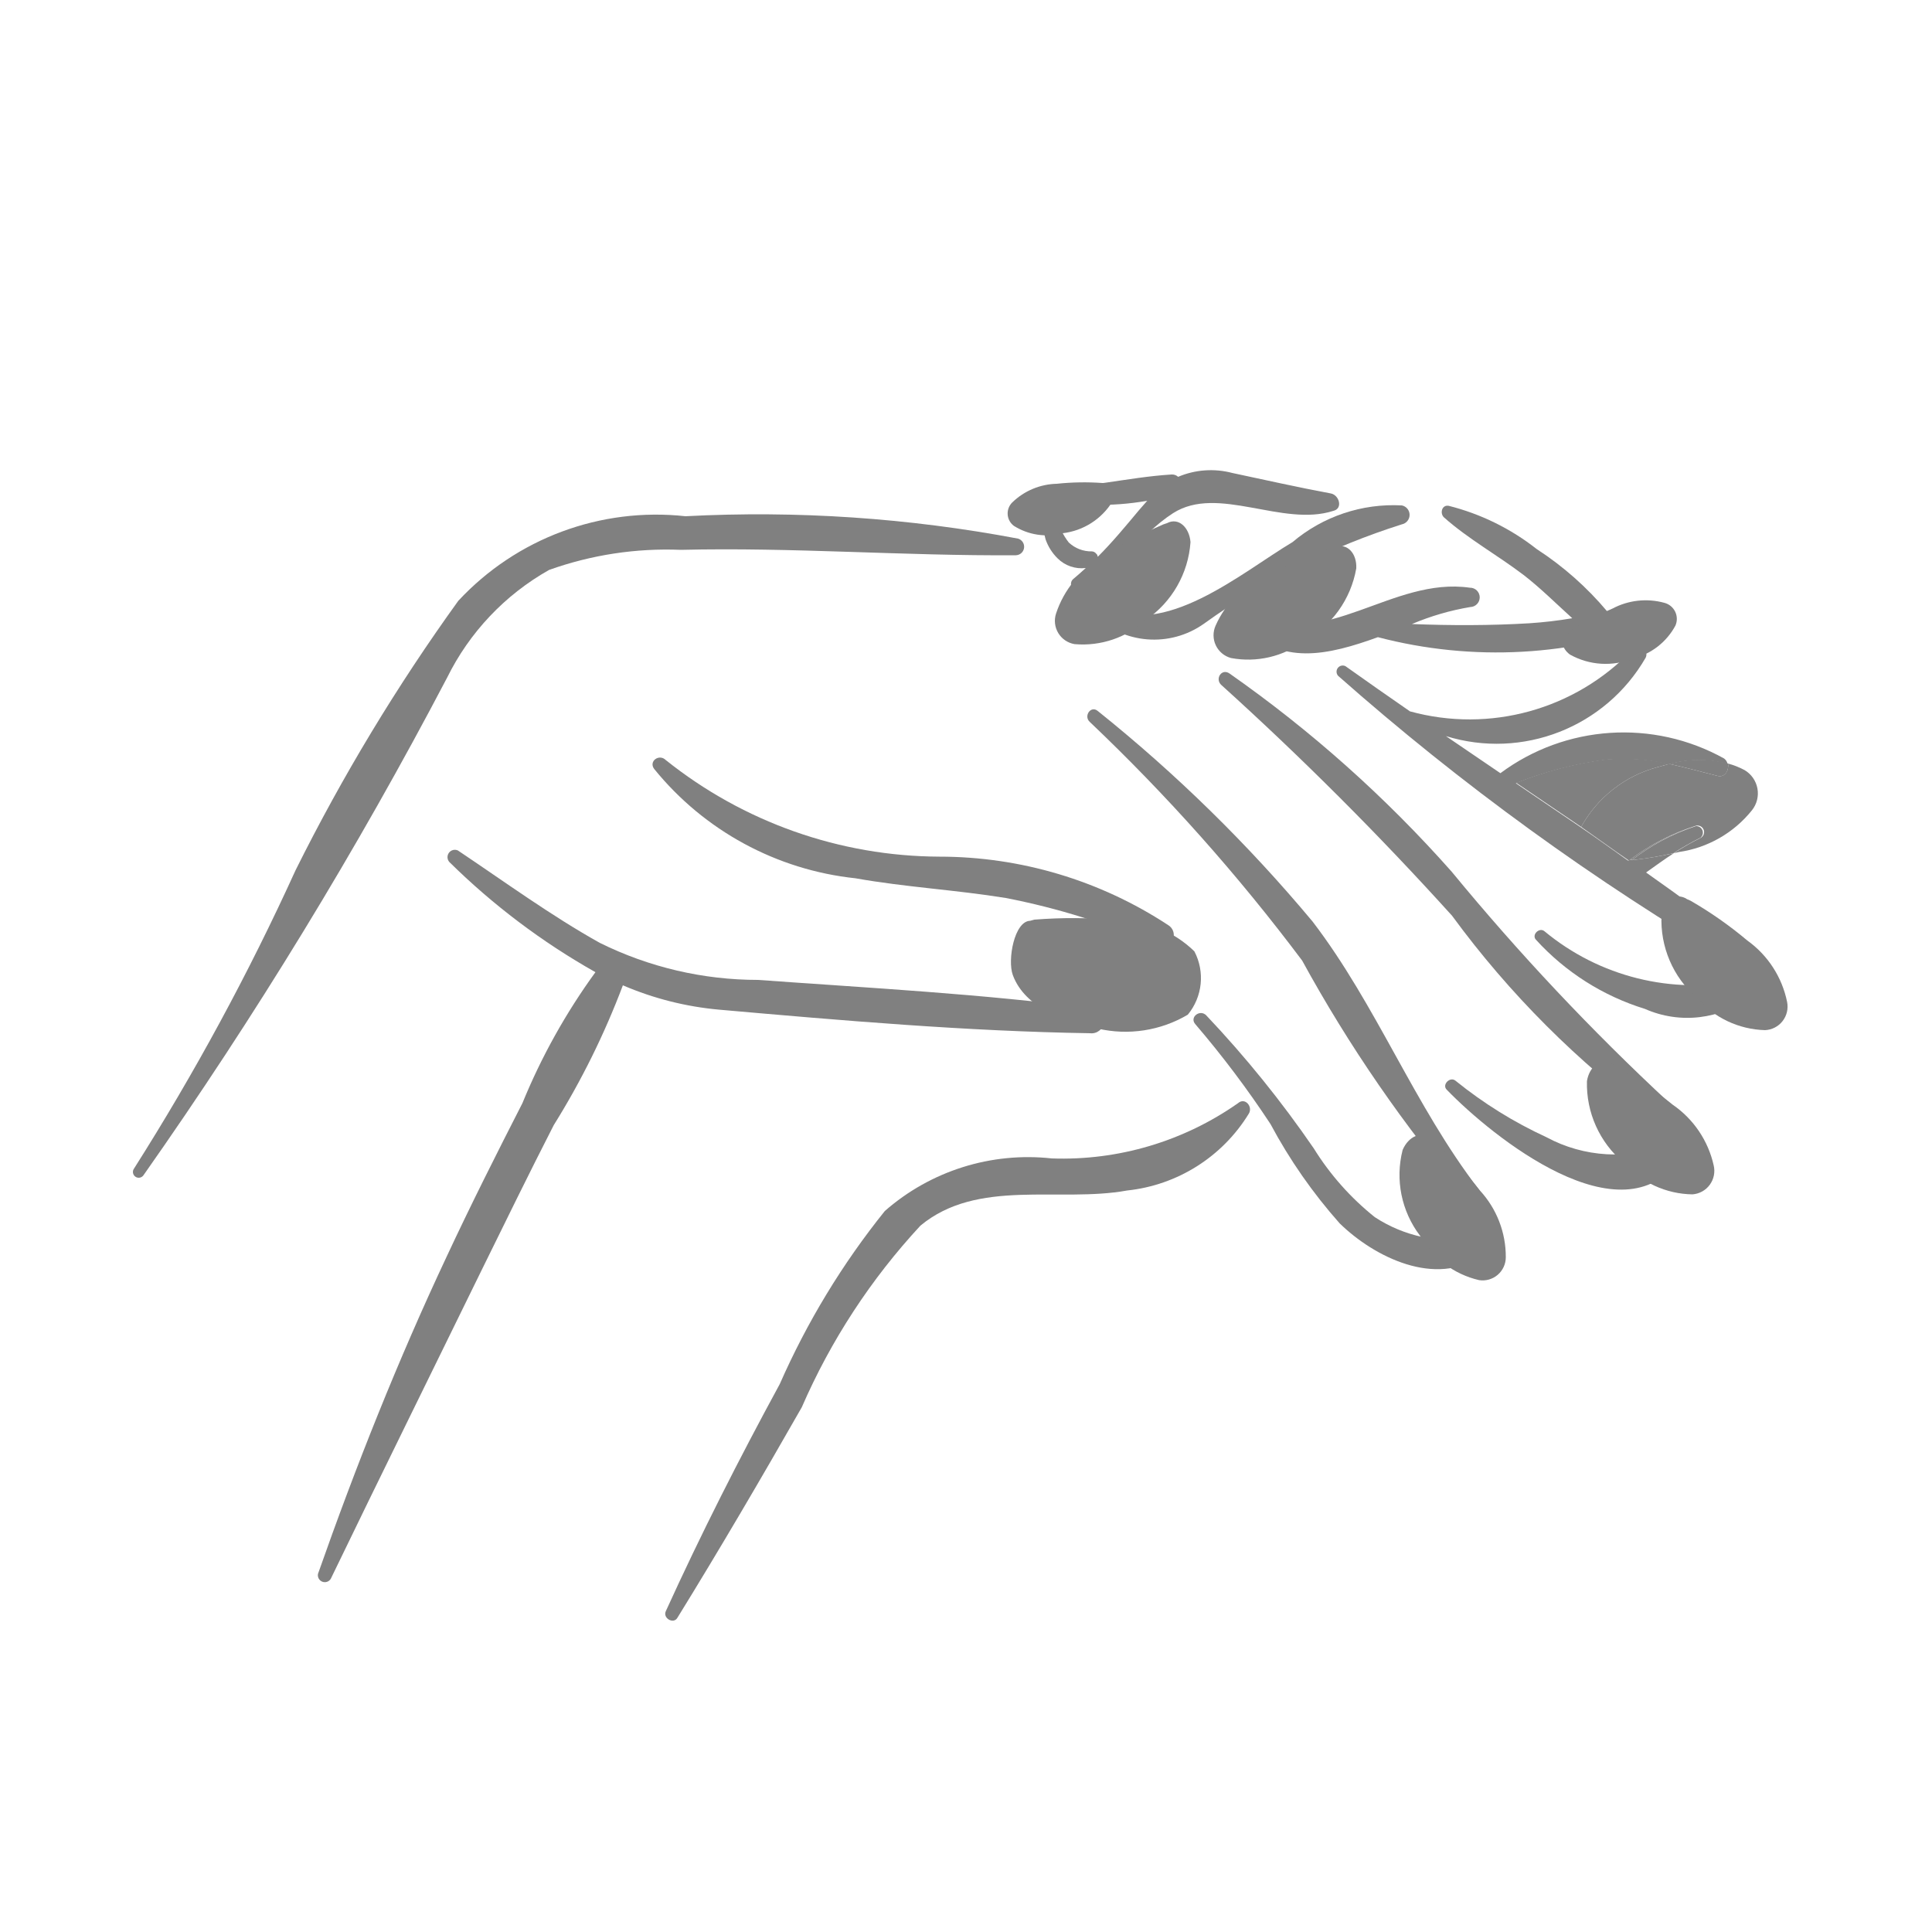
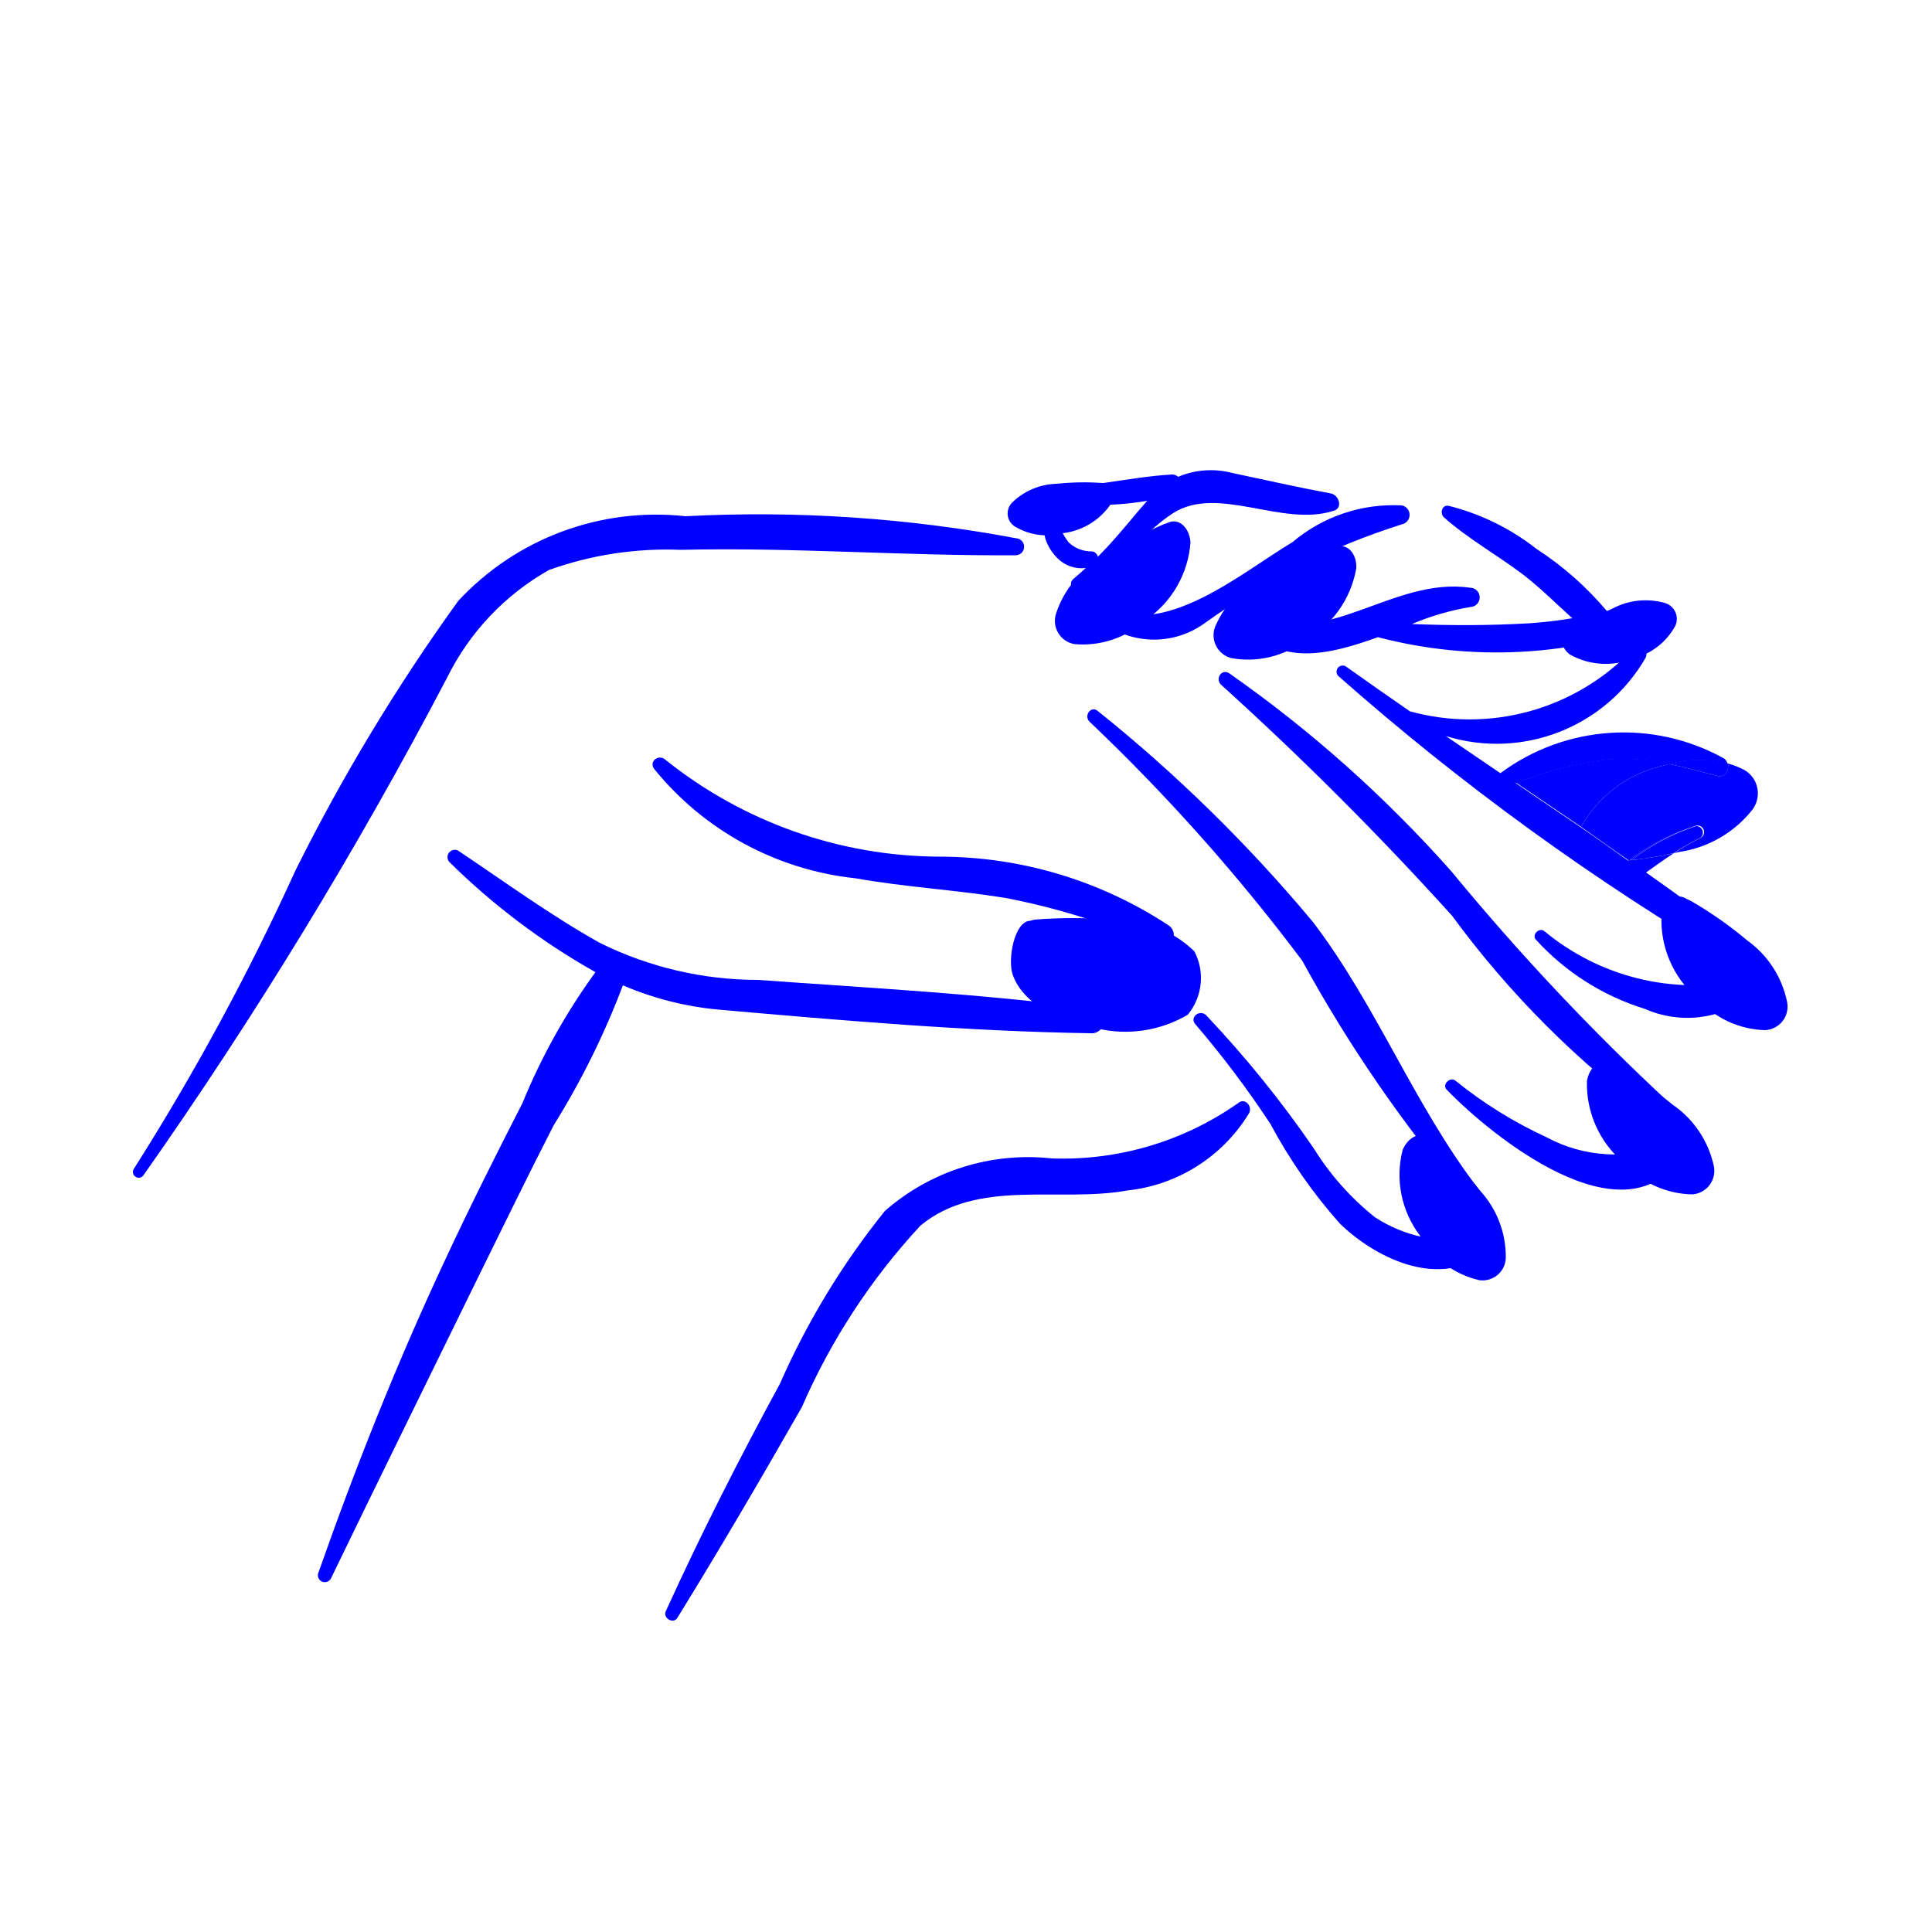
- <svg xmlns="http://www.w3.org/2000/svg" data-name="Layer 1" viewBox="0 0 5 5" x="0px" y="0px" style="fill:gray">
+ <svg xmlns="http://www.w3.org/2000/svg" data-name="Layer 1" viewBox="0 0 5 5" x="0px" y="0px" style="fill:blue">
  <path d="M2.635,1.394a3.614,3.614,0,0,0-.861-.058.699.699,0,0,0-.588.219,5.004,5.004,0,0,0-.421.697A6.357,6.357,0,0,1,.347,3.024a.015.015,0,0,0,.024.018,11.62,11.62,0,0,0,.786-1.288.65.65,0,0,1,.264-.279.903.903,0,0,1,.341-.052c.289-.007.578.016.867.014A.022.022,0,0,0,2.635,1.394Z" />
  <path d="M3.827,3.078c-.167-.217-.264-.476-.43-.693a3.9,3.9,0,0,0-.556-.545c-.018-.015-.037.013-.021.028a4.944,4.944,0,0,1,.55.618,3.673,3.673,0,0,0,.428.621C3.816,3.122,3.841,3.096,3.827,3.078Z" />
  <path d="M4.32,2.854a6.119,6.119,0,0,1-.563-.598,3.286,3.286,0,0,0-.575-.513c-.02-.014-.038.013-.022.029a8.372,8.372,0,0,1,.598.598,2.448,2.448,0,0,0,.528.528A.028.028,0,0,0,4.32,2.854Z" />
  <path d="M3.023,2.394a1.078,1.078,0,0,0-.592-.177,1.141,1.141,0,0,1-.708-.25c-.017-.017-.045.003-.03.023a.776.776,0,0,0,.521.283c.129.023.26.03.389.051a1.824,1.824,0,0,1,.392.123A.03.03,0,0,0,3.023,2.394Z" />
  <path d="M2.829,2.61c-.287-.038-.578-.053-.867-.074a.922.922,0,0,1-.41-.096c-.127-.071-.246-.158-.367-.239a.019.019,0,0,0-.022.03,1.791,1.791,0,0,0,.378.285,1.615,1.615,0,0,0-.189.339c-.067.131-.134.264-.196.397-.126.268-.235.542-.333.821a.018.018,0,0,0,.033.013c.129-.267.26-.532.39-.798.062-.126.123-.251.187-.376a2.051,2.051,0,0,0,.179-.362.815.815,0,0,0,.249.063c.318.028.641.056.96.061A.032.032,0,0,0,2.829,2.61Z" />
  <path d="M3.444,1.277c-.086-.016-.17-.035-.255-.053a.217.217,0,0,0-.14.01.023.023,0,0,0-.017-.006c-.115.007-.225.038-.342.034a.013.013,0,0,0-.003.026.7.7,0,0,0,.282.008l-.021.024c-.036.043-.069.083-.107.121l-.001-.004,0-0-.001-.002-.002-.002a.015.015,0,0,0-.011-.006.085.085,0,0,1-.06-.023.155.155,0,0,1-.031-.069.019.019,0,0,0-.038.005.243.243,0,0,0,.009.056.128.128,0,0,0,.031.049.088.088,0,0,0,.073.025c-.011.01-.021.019-.033.029a.016.016,0,0,0,.016.027c.1-.044.154-.141.243-.198.116-.074.283.037.415-.006C3.476,1.316,3.466,1.281,3.444,1.277Z" />
  <path d="M3.628,1.308a.404.404,0,0,0-.283.095c-.131.078-.336.255-.491.164-.015-.009-.038.009-.024.024a.223.223,0,0,0,.286.023,1.806,1.806,0,0,1,.512-.257A.025.025,0,0,0,3.628,1.308Z" />
  <path d="M4.294,1.56c-.045.006-.09.014-.134.023a.823.823,0,0,0-.183-.162.608.608,0,0,0-.228-.112c-.018-.003-.023.02-.012.03.063.056.139.098.206.149.044.034.084.074.126.112a1.095,1.095,0,0,1-.111.013c-.1.006-.203.006-.304.002a.672.672,0,0,1,.151-.044A.025.025,0,0,0,3.804,1.521c-.201-.029-.372.163-.57.071a.015.015,0,0,0-.017.023c.094.111.222.08.349.034a1.211,1.211,0,0,0,.741-.041A.025.025,0,0,0,4.294,1.56Z" />
  <path d="M4.508,2.537A.606.606,0,0,1,3.997,2.41c-.013-.011-.034.009-.022.022a.634.634,0,0,0,.282.179.271.271,0,0,0,.275-.033A.025.025,0,0,0,4.508,2.537Z" />
  <path d="M4.318,2.961a.373.373,0,0,1-.316-.018,1.114,1.114,0,0,1-.235-.146c-.014-.012-.036.01-.023.023.118.122.454.393.604.179A.026.026,0,0,0,4.318,2.961Z" />
  <path d="M3.813,3.205a.363.363,0,0,1-.255-.055.701.701,0,0,1-.158-.178,2.819,2.819,0,0,0-.278-.344c-.016-.017-.044.004-.029.022a2.564,2.564,0,0,1,.195.259,1.333,1.333,0,0,0,.179.257c.09.088.249.166.366.084C3.855,3.235,3.837,3.204,3.813,3.205Z" />
  <path d="M3.204,2.855a.79.79,0,0,1-.482.143.562.562,0,0,0-.432.136A1.998,1.998,0,0,0,2.018,3.582c-.105.193-.204.388-.295.588-.008.018.02.034.03.017.111-.18.217-.361.322-.545a1.67,1.67,0,0,1,.307-.47c.148-.123.359-.059.535-.091A.421.421,0,0,0,3.232,2.882C3.243,2.864,3.222,2.839,3.204,2.855Z" />
  <path d="M3.828,3.313a.06.06,0,0,0,.069-.059A.253.253,0,0,0,3.83,3.081a.994.994,0,0,0-.12-.127L3.702,2.949c-.023-.024-.057-.008-.072.027a.26.26,0,0,0,.045.222A.236.236,0,0,0,3.828,3.313Z" />
  <path d="M4.38,3.091A.061.061,0,0,0,4.435,3.016a.259.259,0,0,0-.106-.157,1.016,1.016,0,0,0-.148-.1l-.009-.004c-.029-.019-.059.005-.065.043a.266.266,0,0,0,.095.211A.242.242,0,0,0,4.38,3.091Z" />
  <path d="M4.291,1.985,4.32,1.977a.52.52,0,0,0-.161-.012.968.968,0,0,0-.235.061q.084.057.168.114A.32.32,0,0,1,4.291,1.985Z" />
  <path d="M4.515,1.993a.205.205,0,0,0-.043-.017c.003.016-.007.037-.027.032-.043-.011-.084-.022-.125-.031L4.291,1.985a.32.32,0,0,0-.199.155c.039.027.083.059.122.086L4.217,2.226a.565.565,0,0,1,.172-.089.017.017,0,0,1,.013.031.692.692,0,0,0-.07.04l.013-.003a.296.296,0,0,0,.189-.108A.07.07,0,0,0,4.515,1.993Z" />
  <polygon points="4.215 2.228 4.214 2.227 4.213 2.227 4.218 2.23 4.224 2.226 4.217 2.226 4.215 2.228" />
  <path d="M4.519,2.448c-.085-.065-.171-.128-.259-.19.024-.017.047-.034.072-.05a.94.94,0,0,1-.119.019c-.038-.027-.084-.06-.122-.086q-.084-.057-.168-.114a.968.968,0,0,1,.235-.061.52.52,0,0,1,.161.012.288.288,0,0,1,.152-.001.024.024,0,0,0-.009-.014.535.535,0,0,0-.579.038q-.071-.048-.141-.096a.445.445,0,0,0,.517-.203c.01-.021-.021-.037-.035-.02a.582.582,0,0,1-.575.159q-.084-.058-.167-.117a.016.016,0,0,0-.019.025,6.61,6.61,0,0,0,1.03.747C4.52,2.509,4.542,2.466,4.519,2.448Zm-.306-.221" />
  <path d="M4.389,2.138a.547.547,0,0,0-.166.088.91.91,0,0,0,.108-.018.692.692,0,0,1,.07-.04A.017.017,0,0,0,4.389,2.138Z" />
  <path d="M4.217,2.226l.007-.001a.547.547,0,0,1,.166-.088A.565.565,0,0,0,4.217,2.226Z" />
  <path d="M4.092,2.14c.038.026.084.06.122.086l0,0C4.175,2.2,4.13,2.167,4.092,2.14Z" />
  <path d="M4.32,1.977c.041.009.082.02.125.031.02.005.03-.015.027-.032A.288.288,0,0,0,4.32,1.977Z" />
  <path d="M4.568,2.666a.061.061,0,0,0,.057-.073.259.259,0,0,0-.103-.159A1.016,1.016,0,0,0,4.375,2.331l-.009-.004c-.028-.019-.059.004-.066.042a.266.266,0,0,0,.091.213A.242.242,0,0,0,4.568,2.666Z" />
  <path d="M4.336,1.619a.043.043,0,0,0-.029-.059.183.183,0,0,0-.134.015.721.721,0,0,0-.111.06l-.005.004c-.021.012-.016.039.006.055a.189.189,0,0,0,.164.01A.171.171,0,0,0,4.336,1.619Z" />
  <path d="M2.781,1.667a.061.061,0,0,1-.048-.079A.259.259,0,0,1,2.854,1.442a1.016,1.016,0,0,1,.157-.085l.009-.003c.03-.016.058.011.061.049a.266.266,0,0,1-.115.201A.242.242,0,0,1,2.781,1.667Z" />
  <path d="M3.186,1.703a.061.061,0,0,1-.04-.084.259.259,0,0,1,.135-.133,1.016,1.016,0,0,1,.165-.068l.009-.002c.032-.012.057.017.055.055a.266.266,0,0,1-.135.188A.242.242,0,0,1,3.186,1.703Z" />
  <path d="M2.624,1.361a.04.04,0,0,1-.004-.061.171.171,0,0,1,.115-.048.67.67,0,0,1,.118-.002l.006.001c.023 0.0.031.024.02.047a.175.175,0,0,1-.129.082A.159.159,0,0,1,2.624,1.361Z" />
  <path d="M3.074,2.626A.149.149,0,0,0,3.091,2.462a.287.287,0,0,0-.201-.081,1.281,1.281,0,0,0-.213-.001L2.666,2.383c-.041.001-.059.101-.045.14.032.088.142.123.22.139A.317.317,0,0,0,3.074,2.626Z" />
</svg>
